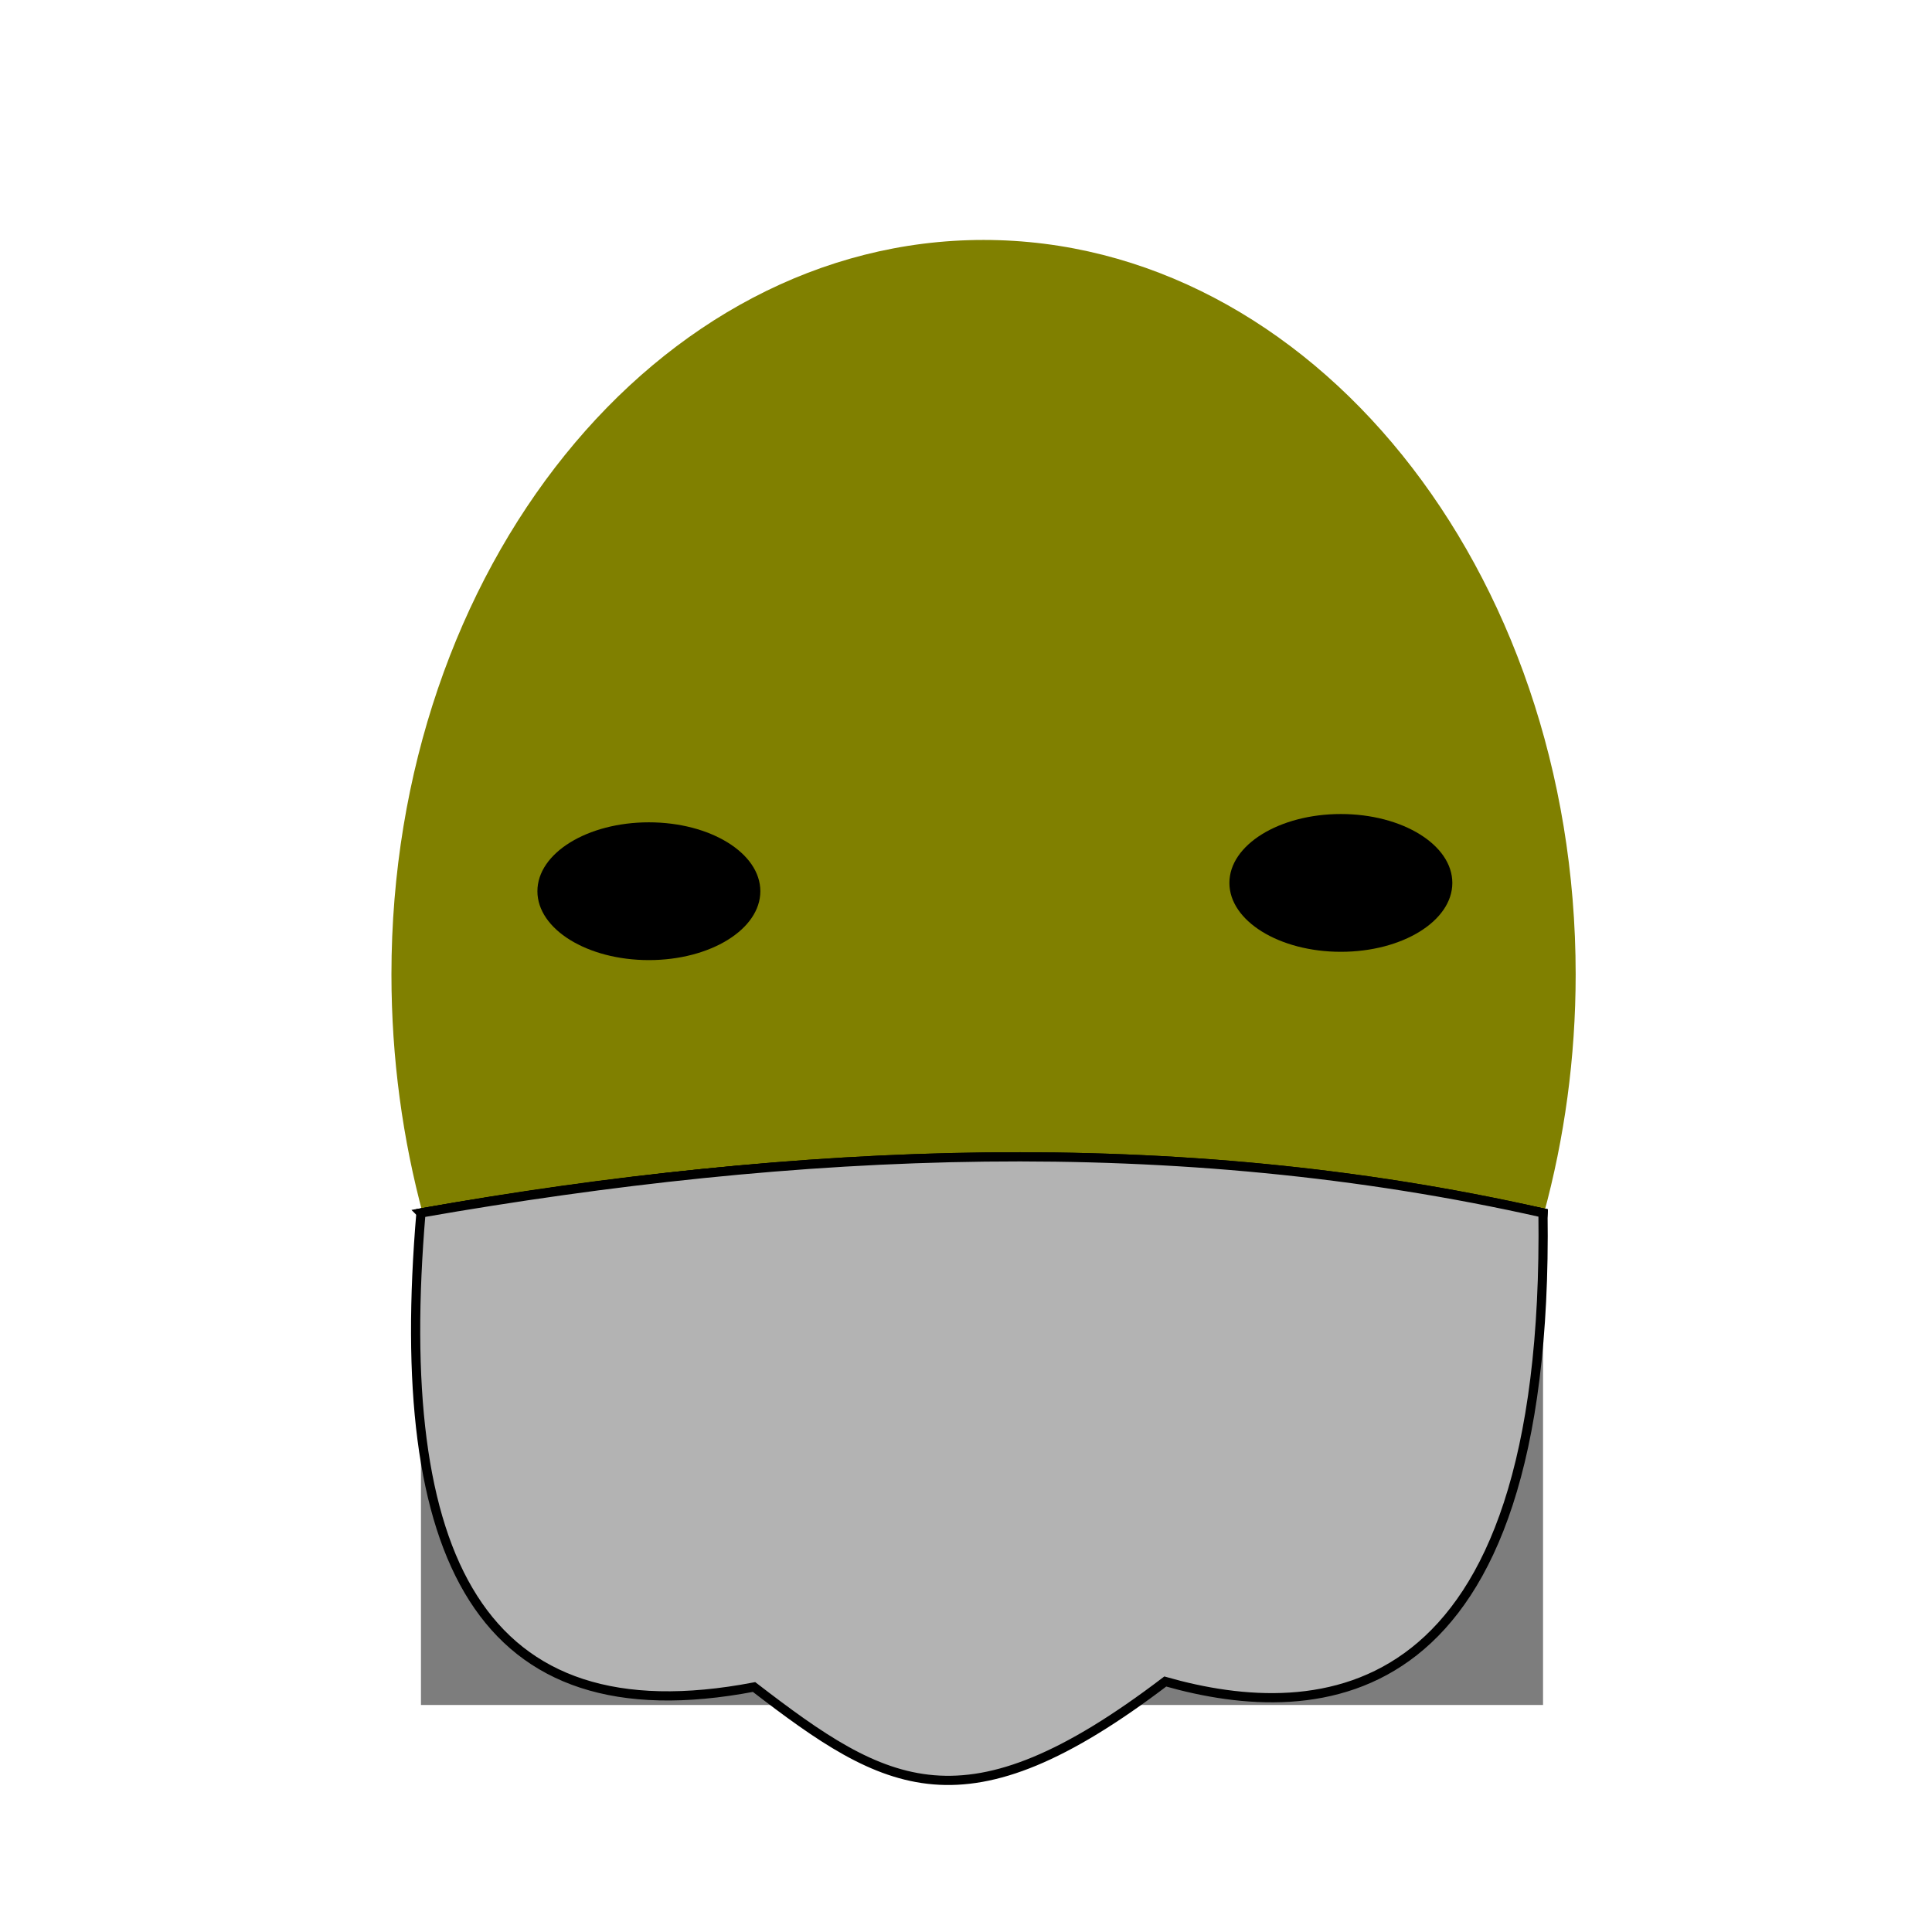
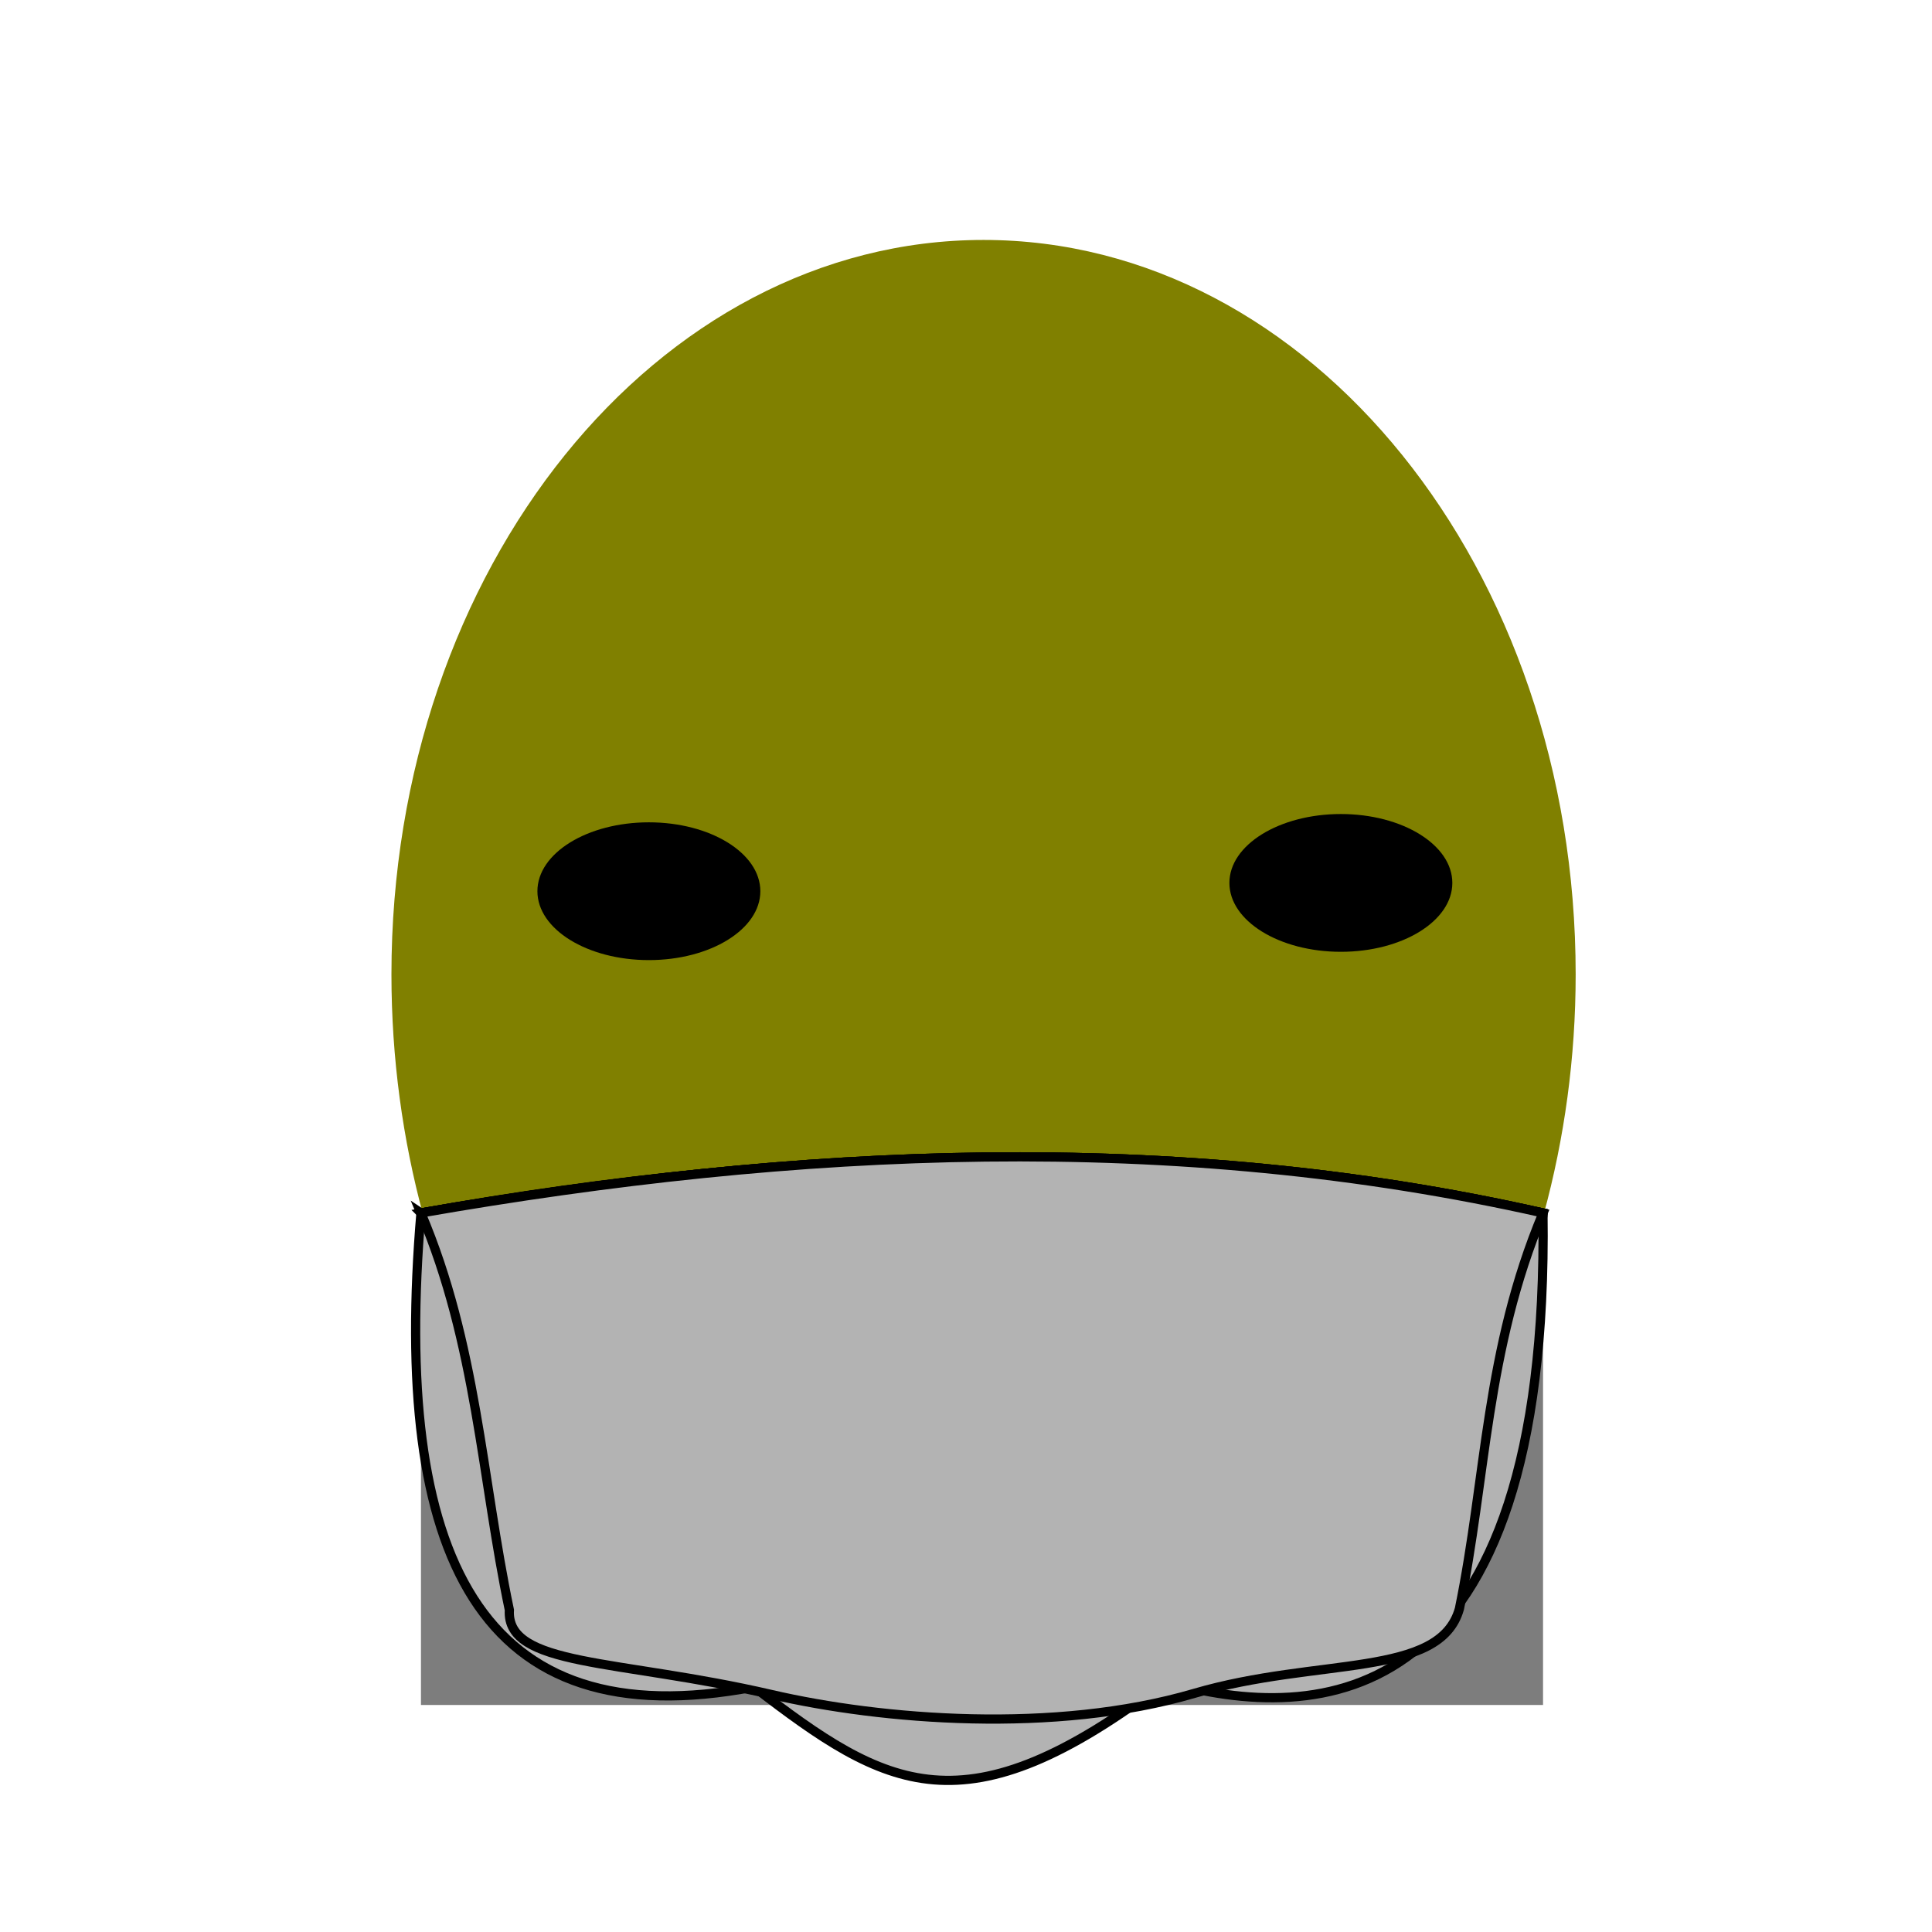
- <svg xmlns="http://www.w3.org/2000/svg" width="210mm" height="210mm" viewBox="0 0 210 210" version="1.1" id="svg707">
+ <svg xmlns="http://www.w3.org/2000/svg" id="svg707" version="1.1" viewBox="0 0 210 210" height="210mm" width="210mm">
  <defs id="defs701" />
  <style id="style4623">
  .skin_color { fill: #b3b3b3 !important; }
  .skin_color_outline { stroke: black !important; }
  </style>
-   <g id="layer7" style="display:inline">
-     <path style="fill:#808000;stroke-width:0.265" d="m 171.268,105.914 c 0,9.055 -1.224,17.842 -3.478,26.091 -8.719,31.915 -28.818,15.925 -57.063,15.925 -28.202,0 -56.065,16.063 -64.708,-15.78 -2.25,-8.29 -3.471,-17.128 -3.471,-26.236 -3e-6,-44.091 28.815,-79.833 64.36,-79.833 35.545,-3e-6 64.36,35.742 64.36,79.833" id="path10811" />
-     <ellipse style="stroke-width:0.265" id="path10813" cx="70.53" cy="96.871" rx="12.116" ry="7.488" />
-     <ellipse style="display:inline;stroke-width:0.265" id="path10813-1" cx="145.746" cy="95.969" rx="12.116" ry="7.488" />
+   <g style="display:inline" id="layer7">
+     <path id="path10811" d="m 171.268,105.914 c 0,9.055 -1.224,17.842 -3.478,26.091 -8.719,31.915 -28.818,15.925 -57.063,15.925 -28.202,0 -56.065,16.063 -64.708,-15.78 -2.25,-8.29 -3.471,-17.128 -3.471,-26.236 -3e-6,-44.091 28.815,-79.833 64.36,-79.833 35.545,-3e-6 64.36,35.742 64.36,79.833" style="fill:#808000;stroke-width:0.265" />
+     <ellipse ry="7.488" rx="12.116" cy="96.871" cx="70.53" id="path10813" style="stroke-width:0.265" />
+     <ellipse ry="7.488" rx="12.116" cy="95.969" cx="145.746" id="path10813-1" style="display:inline;stroke-width:0.265" />
  </g>
-   <g id="guide" style="display:inline;opacity:0.51">
-     <rect style="fill-rule:evenodd;stroke-width:0.228" id="rect259" width="121.965" height="53.481" x="45.756" y="131.843" />
+   <g style="display:inline;opacity:0.51" id="guide">
+     <rect y="131.843" x="45.756" height="53.481" width="121.965" id="rect259" style="fill-rule:evenodd;stroke-width:0.228" />
  </g>
-   <g id="feature_1" style="display:inline">
-     <path d="m 45.757,131.841 c 5.133,70.376 116.181,70.801 121.964,0.003 -40.745,-8.569 -81.45,-7.25 -121.964,-0.003 z" id="path1095" class="skin_color skin_color_outline" />
-     <path style="fill:none;stroke:none;stroke-width:0.265px;stroke-linecap:butt;stroke-linejoin:miter;stroke-opacity:1" d="m 47.272,135.067 v -11.202 l 119.074,4.958 -0.133,9.918 z" id="path4638" />
+   <g style="display:inline" id="feature_1">
+     <path class="skin_color skin_color_outline" id="path1095" d="m 45.757,131.841 c 5.133,70.376 116.181,70.801 121.964,0.003 -40.745,-8.569 -81.45,-7.25 -121.964,-0.003 z" />
+     <path id="path4638" d="m 47.272,135.067 v -11.202 l 119.074,4.958 -0.133,9.918 z" style="fill:none;stroke:none;stroke-width:0.265px;stroke-linecap:butt;stroke-linejoin:miter;stroke-opacity:1" />
  </g>
-   <g style="display:inline" id="feature_2">
-     <path class="skin_color skin_color_outline" id="path238" d="m 45.757,131.842 c 1.818,24.932 21.916,33.59 35.919,48.363 11.724,12.369 29.893,16.244 46.196,1.257 15.937,-14.651 37.679,-23.068 39.847,-49.618 -40.12,-9.06 -80.95,-7.157 -121.963,-0.003 z" />
+   <g id="feature_2" style="display:inline">
+     <path d="m 45.757,131.842 c 1.818,24.932 21.916,33.59 35.919,48.363 11.724,12.369 29.893,16.244 46.196,1.257 15.937,-14.651 37.679,-23.068 39.847,-49.618 -40.12,-9.06 -80.95,-7.157 -121.963,-0.003 z" id="path238" class="skin_color skin_color_outline" />
  </g>
-   <g id="feature_3" style="display:inline;opacity:0.998">
-     <path d="m 45.755,131.843 c -3.155,37.31 6.284,57.242 36.208,51.528 14.377,11.061 22.843,16.038 44.697,-0.598 16.648,4.734 41.768,3.556 41.058,-50.929 -40.12,-9.06 -80.951,-7.155 -121.963,-5.4e-4 z" id="path243" class="skin_color skin_color_outline" />
+   <g style="display:inline;opacity:0.998" id="feature_3">
+     <path class="skin_color skin_color_outline" id="path243" d="m 45.755,131.843 c -3.155,37.31 6.284,57.242 36.208,51.528 14.377,11.061 22.843,16.038 44.697,-0.598 16.648,4.734 41.768,3.556 41.058,-50.929 -40.12,-9.06 -80.951,-7.155 -121.963,-5.4e-4 z" />
+   </g>
+   <g id="feature_4" style="display:inline;opacity:0.998">
+     <path d="m 45.755,131.843 c 6.055,14.25 6.593,28.761 9.611,43.155 -0.365,6.21 11.759,5.312 28.492,9.189 11.95,2.768 30.793,4.319 45.955,-0.126 13.48,-3.952 26.694,-1.628 28.817,-9.191 2.944,-14.325 2.82,-28.046 9.089,-43.026 -40.12,-9.06 -80.951,-7.155 -121.963,-5.4e-4 z" id="path250" class="skin_color skin_color_outline" />
  </g>
</svg>
